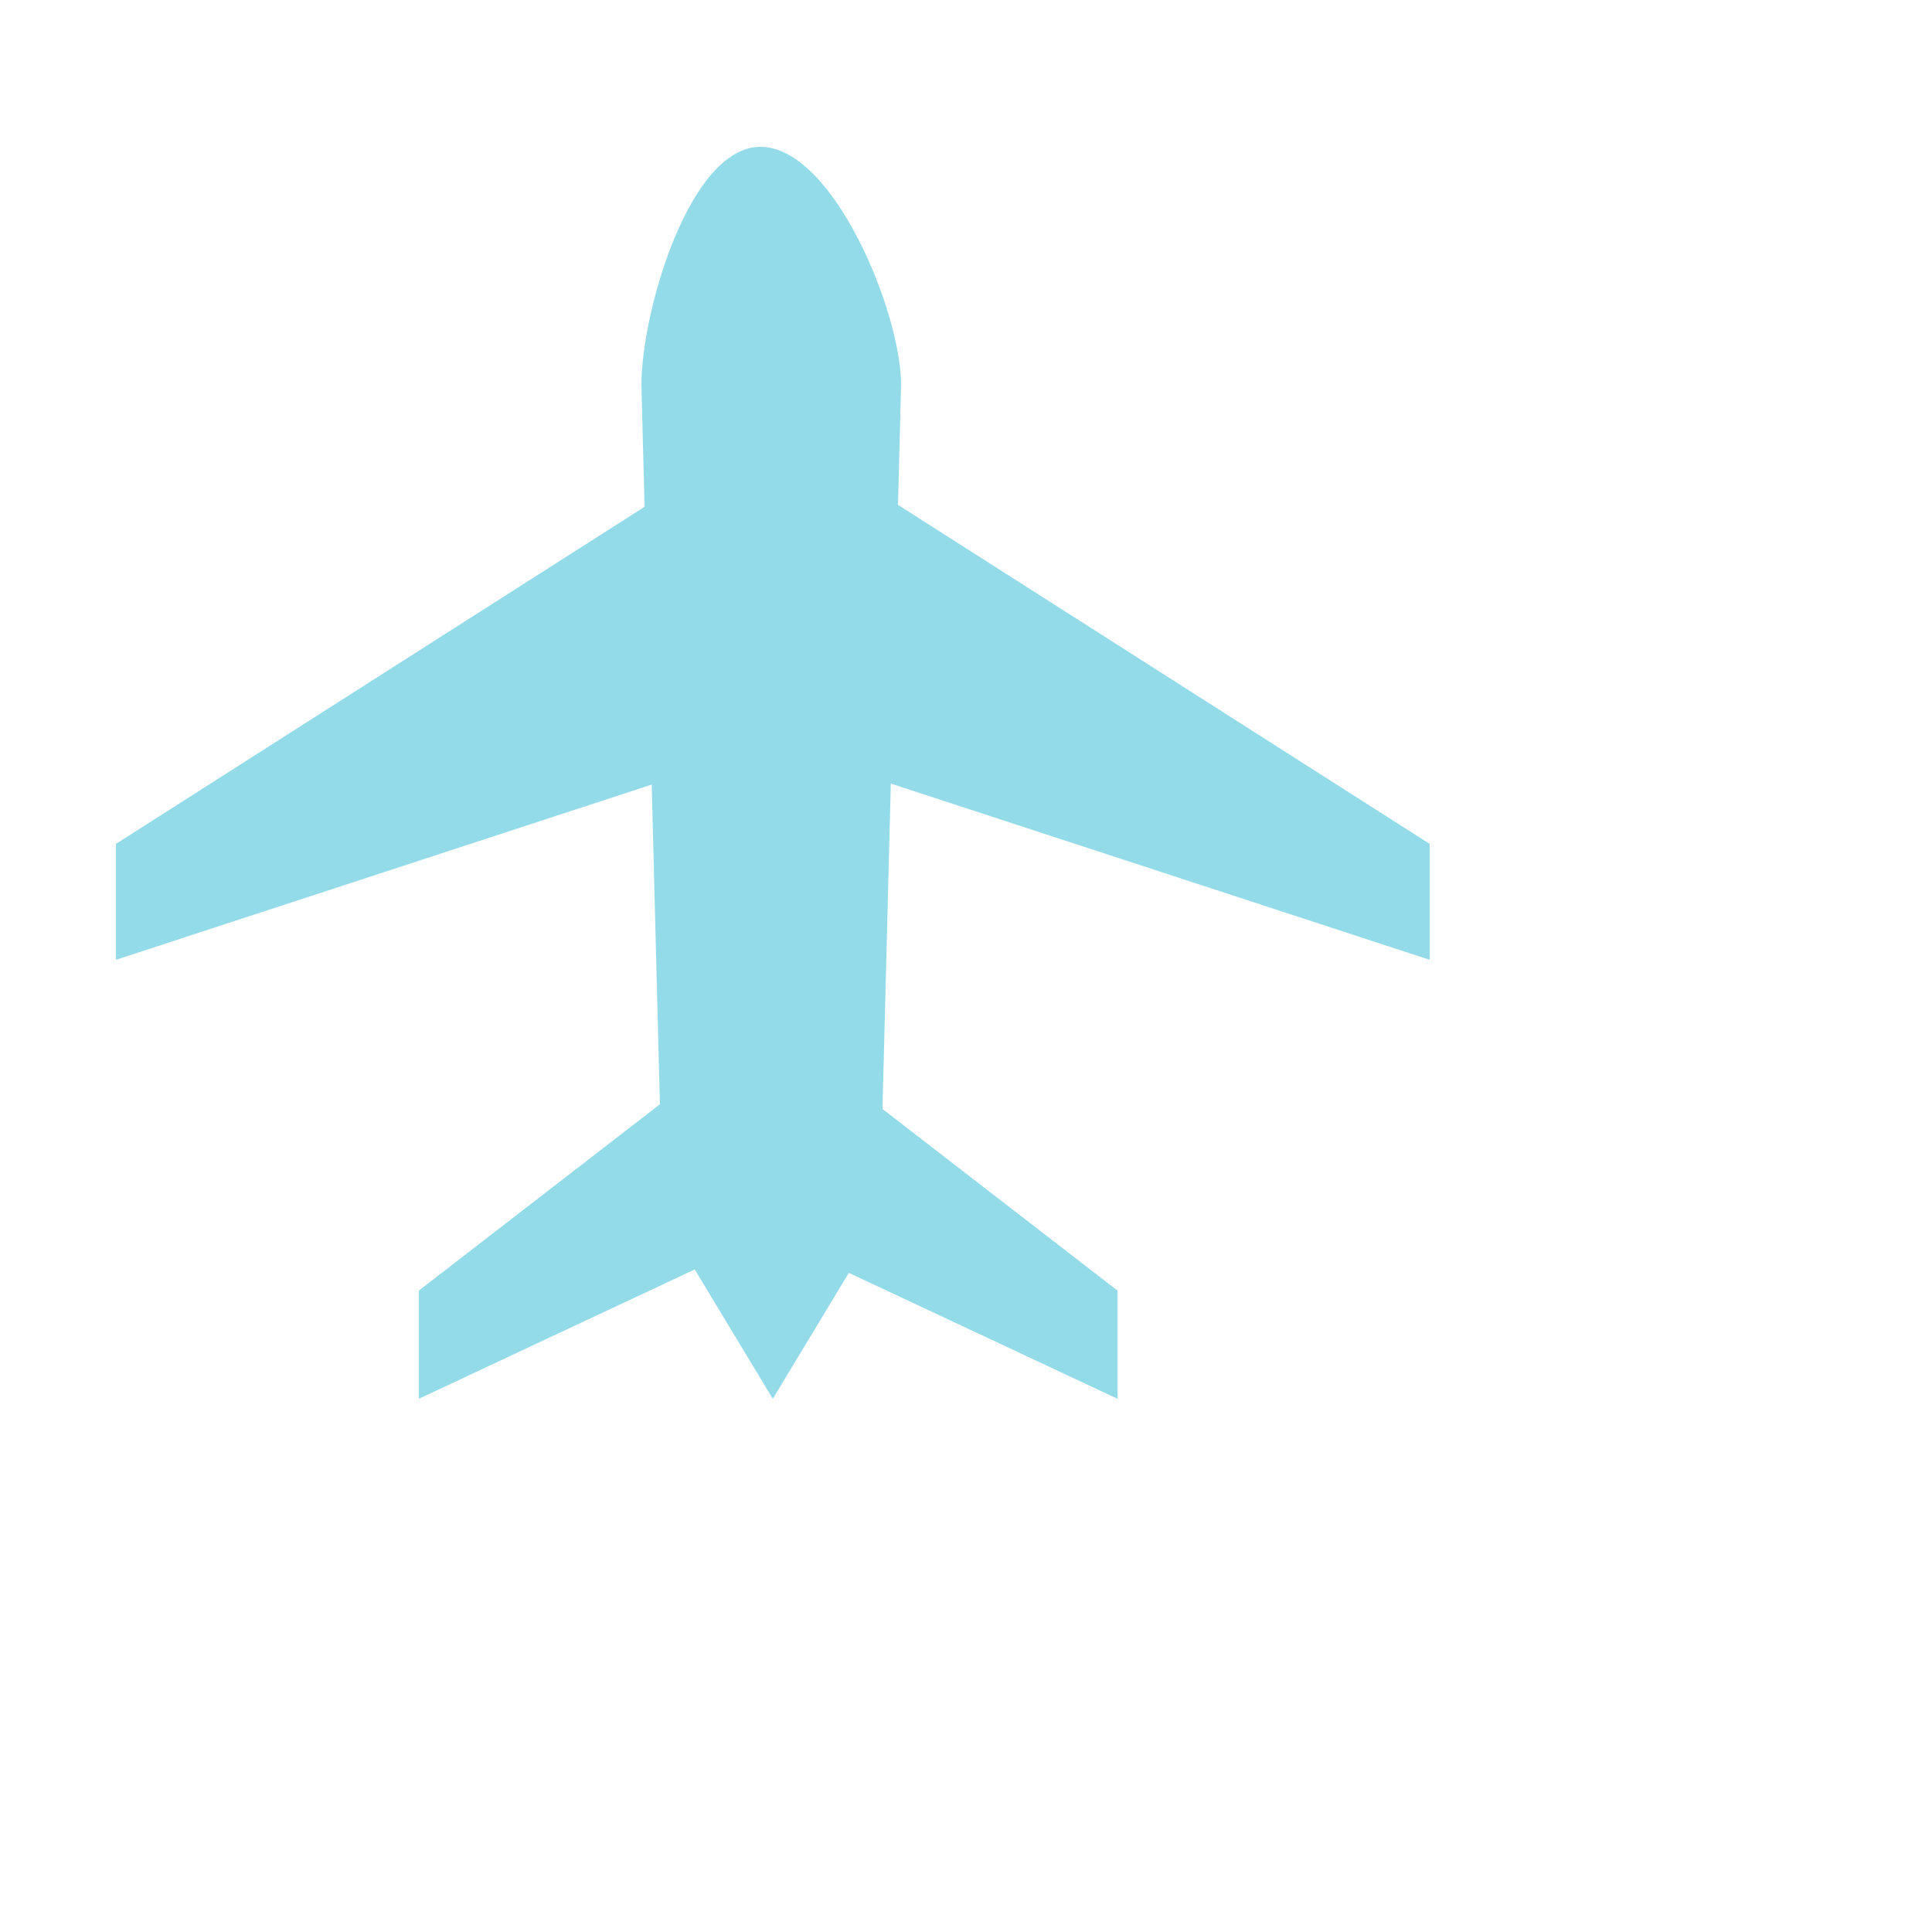
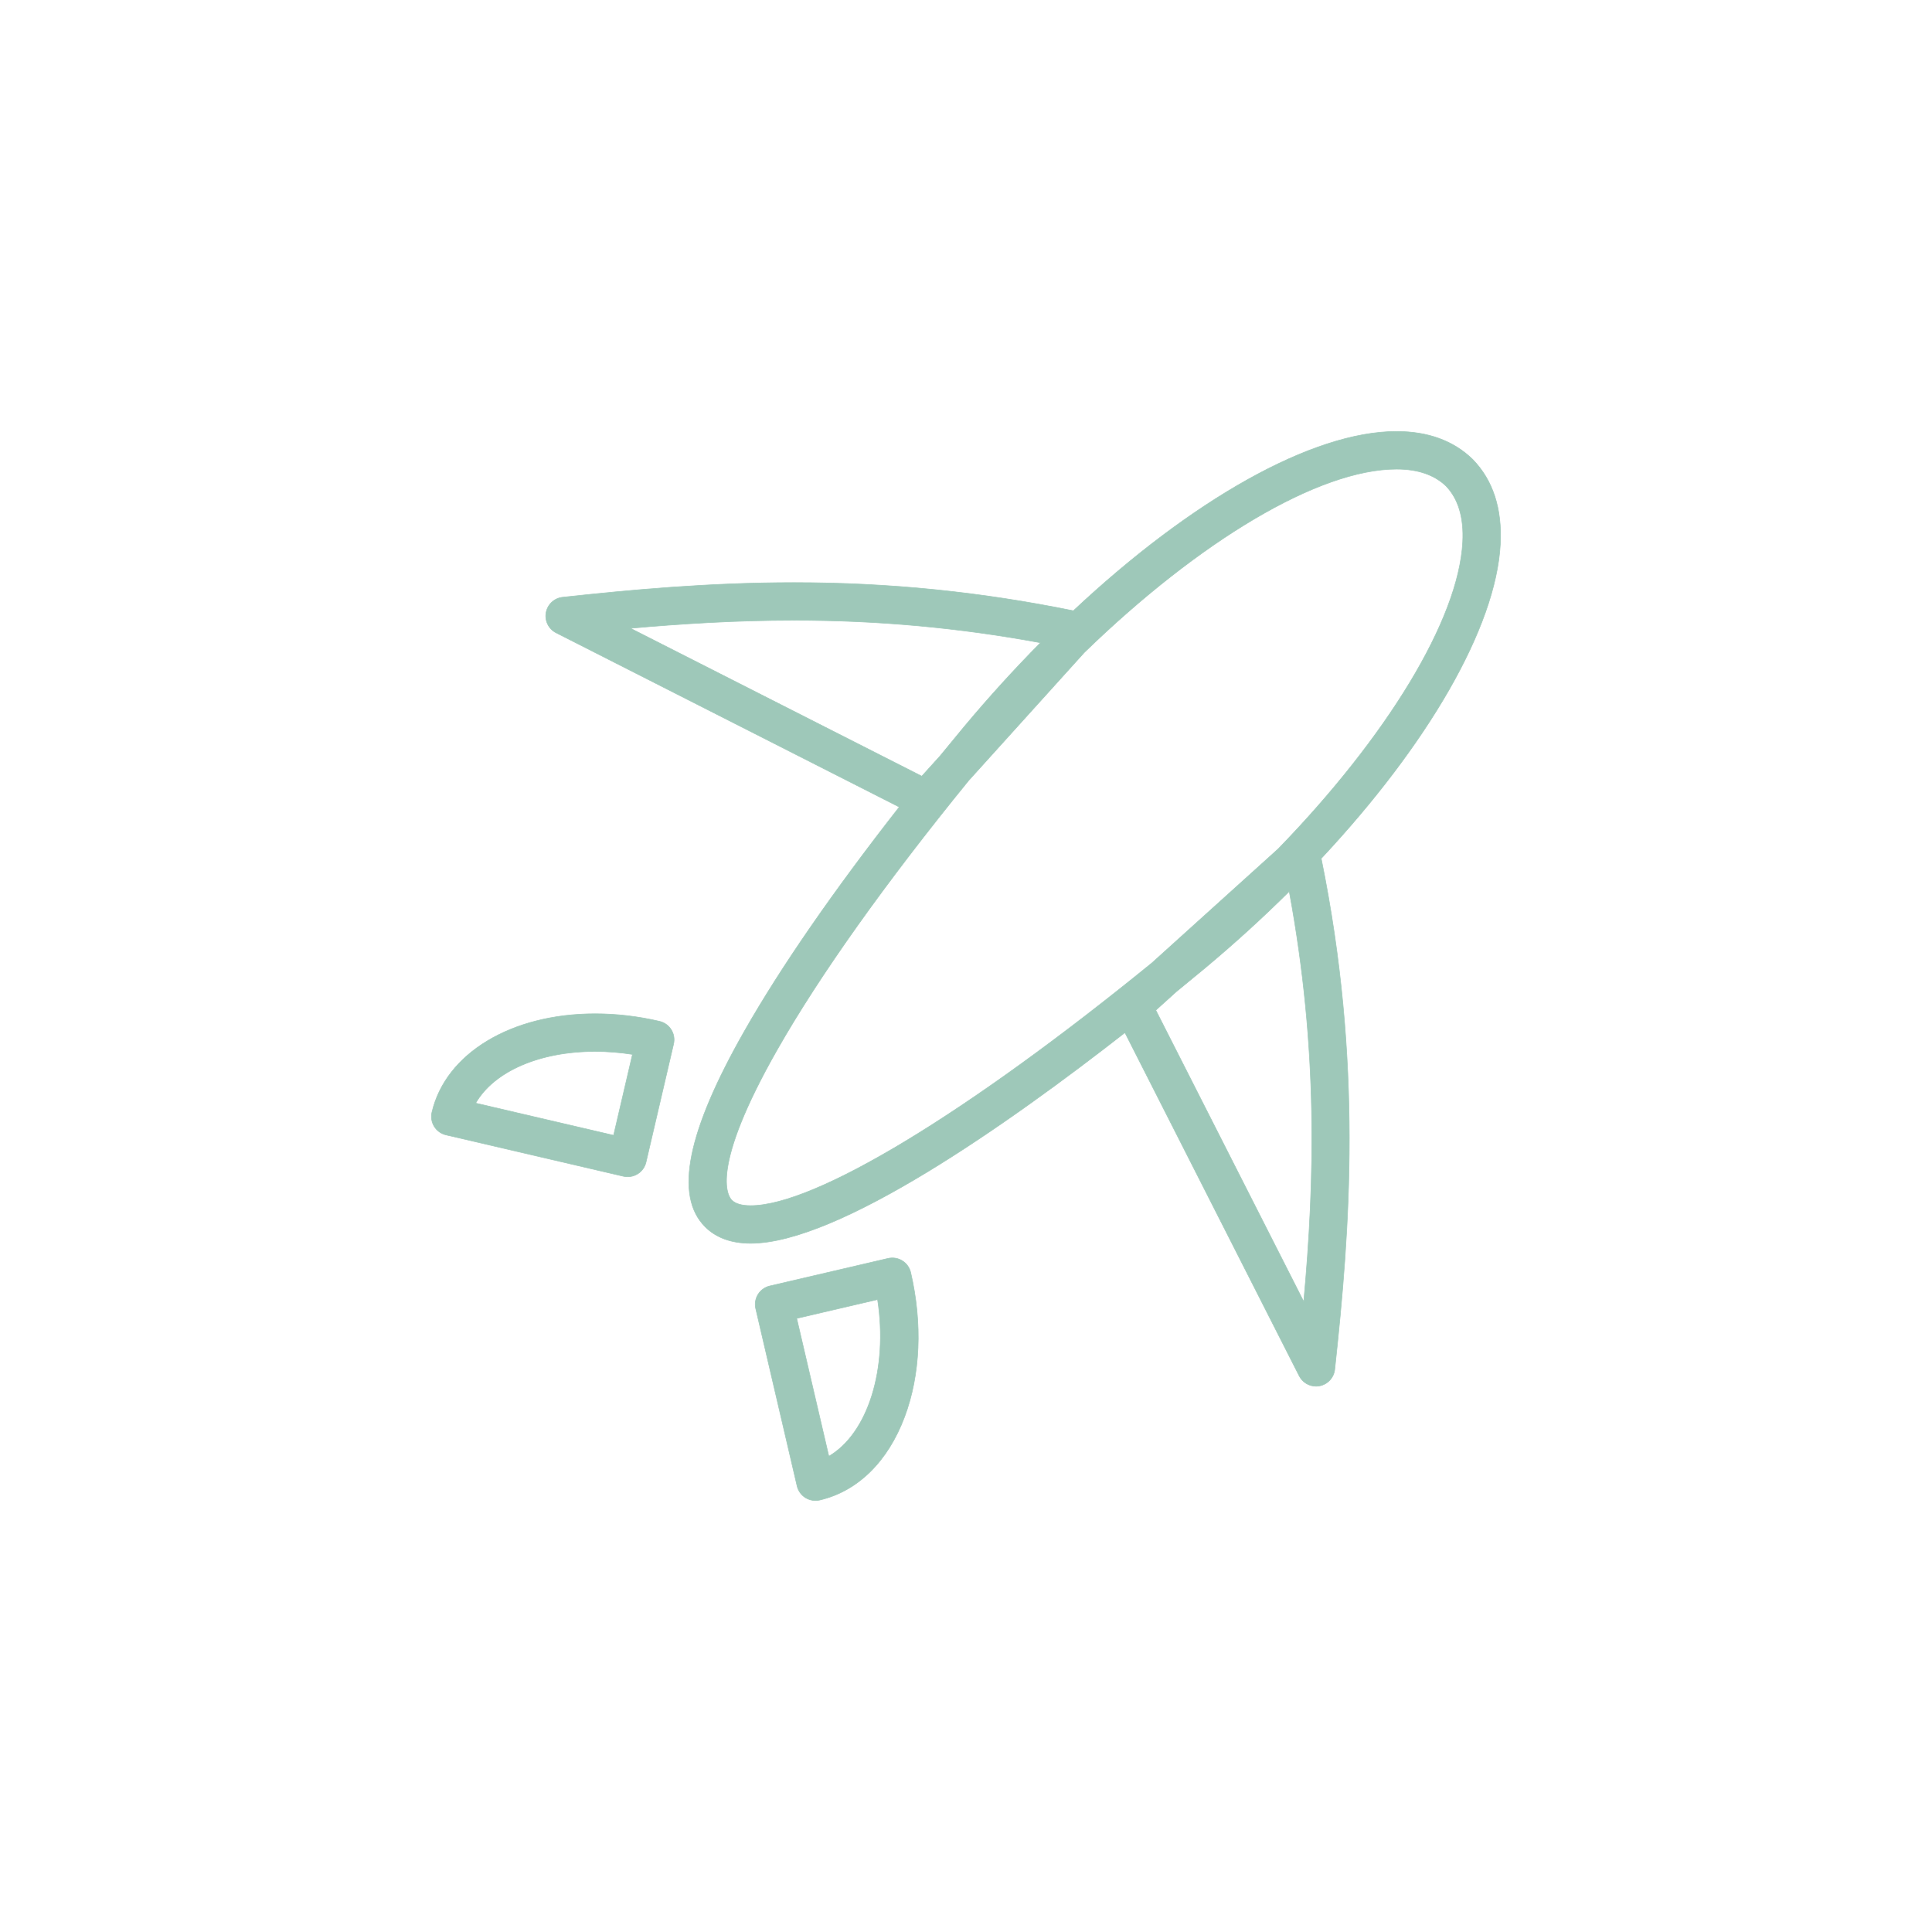
- <svg xmlns="http://www.w3.org/2000/svg" xml:space="preserve" viewBox="0 0 100 100" y="0" x="0" id="圖層_1" version="1.1" width="200px" height="200px" style="width:100%;height:100%;background-size:initial;background-repeat-y:initial;background-repeat-x:initial;background-position-y:initial;background-position-x:initial;background-origin:initial;background-color:initial;background-clip:initial;background-attachment:initial;animation-play-state:paused">
-   <g class="ldl-scale" style="transform-origin:50% 50%;transform:rotate(0deg) scale(0.8, 0.8);animation-play-state:paused">
-     <path d="M27.1 90.5L49.5 80l-2.6-11.8-19.8 15.3z" fill="#333" style="fill:rgb(147, 219, 233);animation-play-state:paused" />
-     <path d="M72.3 90.5L49.9 80l2.6-11.8 19.8 15.3z" fill="#333" style="fill:rgb(147, 219, 233);animation-play-state:paused" />
-     <path d="M92.5 62.1L50 48.2V27.5l42.5 27.1z" fill="#333" style="fill:rgb(147, 219, 233);animation-play-state:paused" />
-     <path d="M7.5 62.1L50 48.2V27.5L7.5 54.6z" fill="#333" style="fill:rgb(147, 219, 233);animation-play-state:paused" />
-     <path fill="#333" d="M50 80c-4 0-7.3-3.8-7.3-8.4l-1.2-46.7c0-4.7 3.1-15.4 7.7-15.4 4.7 0 9.1 10.7 9.1 15.4l-1.2 46.7C57.3 76.2 54 80 50 80z" style="fill:rgb(147, 219, 233);animation-play-state:paused" />
-     <path d="M56.7 79.4L50 90.5l-6.7-11.1 6.7-6.7z" fill="#333" style="fill:rgb(147, 219, 233);animation-play-state:paused" />
+ <svg xmlns="http://www.w3.org/2000/svg" version="1.1" id="PLANE" width="800px" height="800px" viewBox="-720 -720 3240.00 3240.00" enable-background="new 0 0 1800 1800" xml:space="preserve" fill="#9EC8B9" stroke="#9EC8B9" transform="matrix(1, 0, 0, 1, 0, 0)">
+   <g id="SVGRepo_bgCarrier" stroke-width="0" transform="translate(0,0), scale(1)" />
+   <g id="SVGRepo_tracerCarrier" stroke-linecap="round" stroke-linejoin="round" stroke="#CCCCCC" stroke-width="32.4" />
+   <g id="SVGRepo_iconCarrier">
+     <g>
+       <path fill="9EC8B9" d="M386.031,992.783c-36.026-8.398-72.354-12.654-107.972-12.654c-140.65,0-250.633,66.393-273.68,165.215 c-1.902,8.152-0.486,16.732,3.936,23.842c4.422,7.112,11.486,12.173,19.642,14.076l297.505,69.352 c2.37,0.551,4.774,0.824,7.168,0.824c5.844,0,11.627-1.626,16.673-4.762c7.111-4.422,12.174-11.486,14.074-19.644l46.233-198.335 C413.567,1013.718,403.01,996.743,386.031,992.783z M309.05,1183.953l-231.384-53.941c30.558-52.924,106.292-86.74,200.393-86.74 c20.648,0,41.61,1.66,62.629,4.959L309.05,1183.953z" />
+       <path fill="9EC8B9" d="M769.296,1390.383l-198.337,46.234c-8.152,1.902-15.22,6.963-19.642,14.076 c-4.422,7.108-5.838,15.684-3.938,23.841l69.361,297.505c1.903,8.152,6.965,15.218,14.077,19.64 c5.045,3.136,10.826,4.761,16.67,4.761c2.396,0,4.801-0.272,7.17-0.823c63.591-14.834,114.127-64.375,142.315-139.501 c26.523-70.695,30.157-156.691,10.236-242.15C803.25,1396.986,786.289,1386.428,769.296,1390.383z M669.966,1722.238 l-53.923-231.293l135.68-31.629C769.719,1575.854,735.418,1683.973,669.966,1722.238z" />
+       <path fill="9EC8B9" d="M1749.964,50.705l-0.669-0.67C1717.513,19.196,1674.71,3.56,1622.073,3.56 c-141.686,0-344.219,115.18-542.012,300.716c-155.688-31.738-309.056-47.237-468.317-47.237 c-143.357,0-276.743,12.425-388.313,24.576c-13.887,1.516-25.129,11.972-27.64,25.713c-2.509,13.742,4.31,27.501,16.765,33.822 l575.578,292.233C677.958,774.113,589.367,902.18,528.54,1009.066c-96.224,169.086-117.785,276.479-65.928,328.311 c18.338,18.348,43.994,27.654,76.256,27.654c147.394,0,431.964-200.379,627.669-353.3l292.295,575.701 c5.453,10.733,16.42,17.278,28.145,17.278c1.876,0,3.779-0.167,5.682-0.516c13.742-2.506,24.198-13.75,25.713-27.637 c25.651-235.5,46.965-514.956-22.718-856.867c178.449-190.738,293.079-387.342,300.407-527.416 C1799.153,133.046,1783.649,85.412,1749.964,50.705z M825.871,581.728l-488.63-248.087c84.415-7.585,177.287-13.46,274.503-13.46 c140.48,0,276.26,12.367,413.262,37.684c-43.568,43.996-86.608,91.237-128.396,141.263c-13.574,16.305-26.884,32.478-39.965,48.533 L825.871,581.728z M1466.412,1462.885l-248.149-488.758l34.531-31.193c17.613-14.331,33.772-27.65,48.113-39.586 c49.902-41.688,97.145-84.785,141.197-128.521C1491.223,1040.145,1484.836,1261.03,1466.412,1462.885z M1733.003,188.981 c-6.84,130.833-127.706,327.336-309.389,514.582l-211.918,191.412c-309.505,252.092-564.693,406.916-672.828,406.916 c-14.9,0-25.53-3.08-31.608-9.162c-7.184-7.18-37.279-53.1,76.157-252.43c71.101-124.937,181.572-280.174,321.064-451.4 L1098.498,374.1c192.72-186.977,392.936-307.397,523.575-307.397c35.442,0,63.336,9.526,82.909,28.315 C1725.705,116.604,1735.13,148.214,1733.003,188.981z" />
+     </g>
  </g>
</svg>
